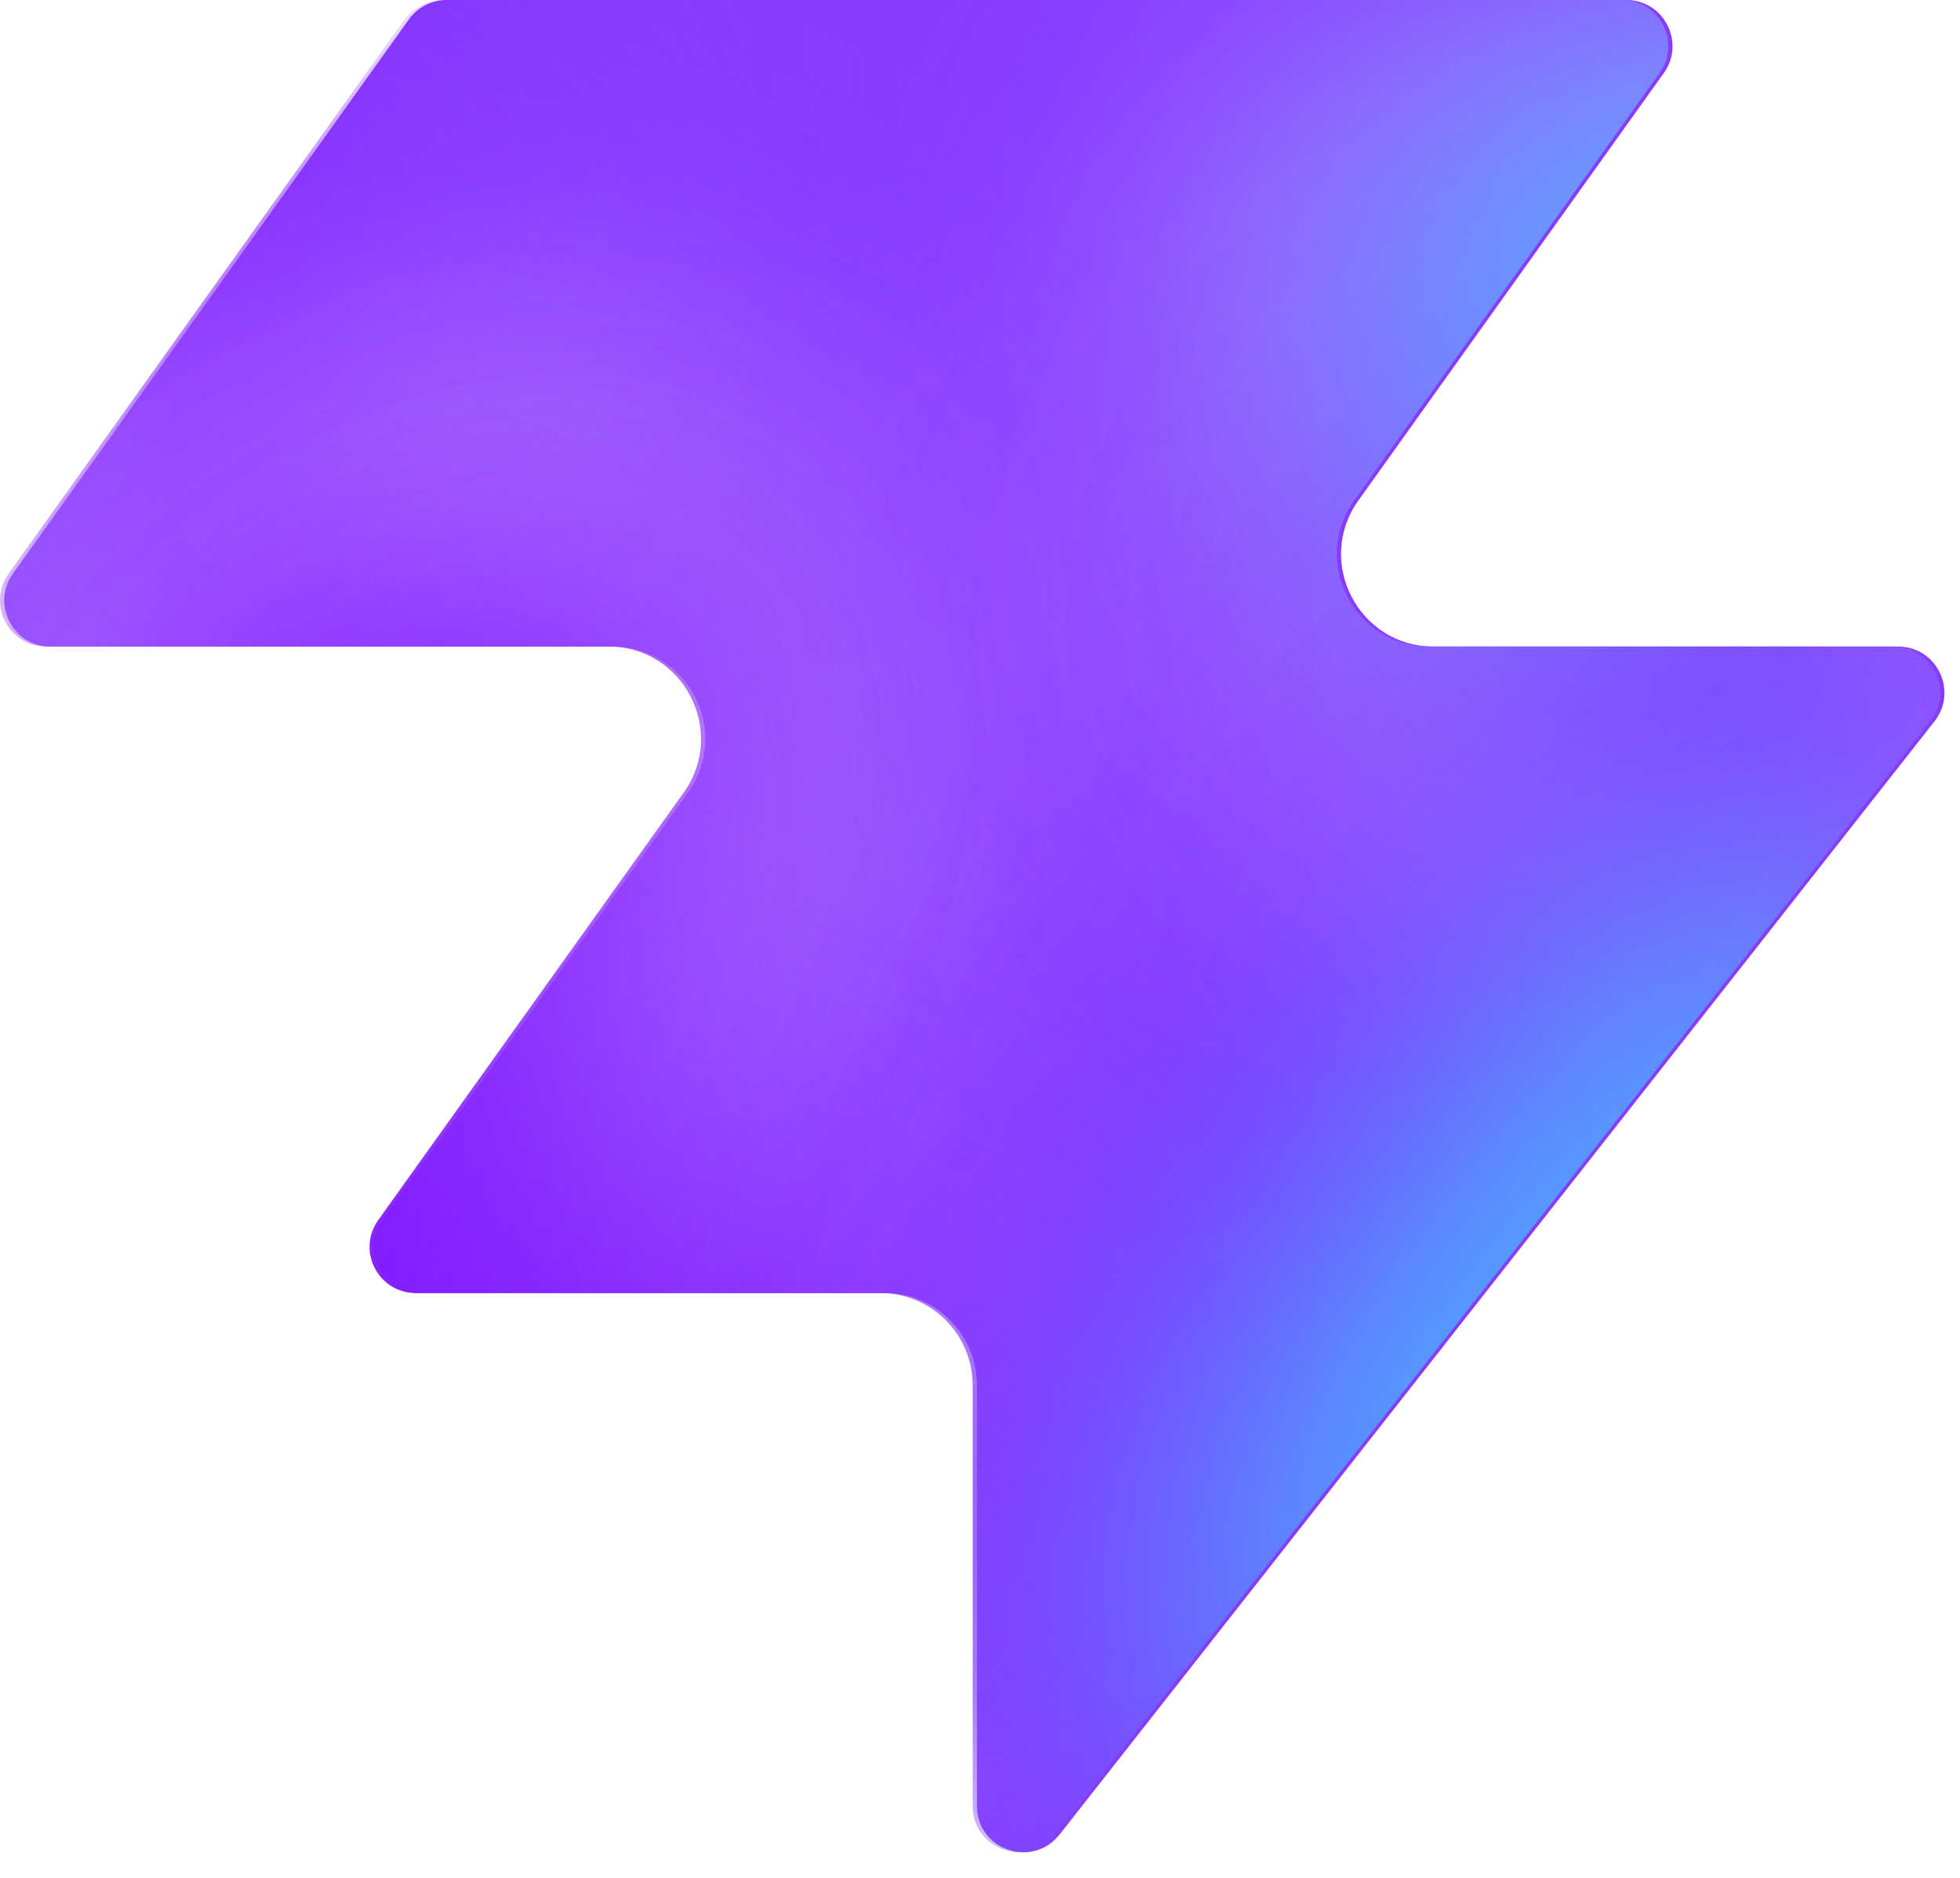
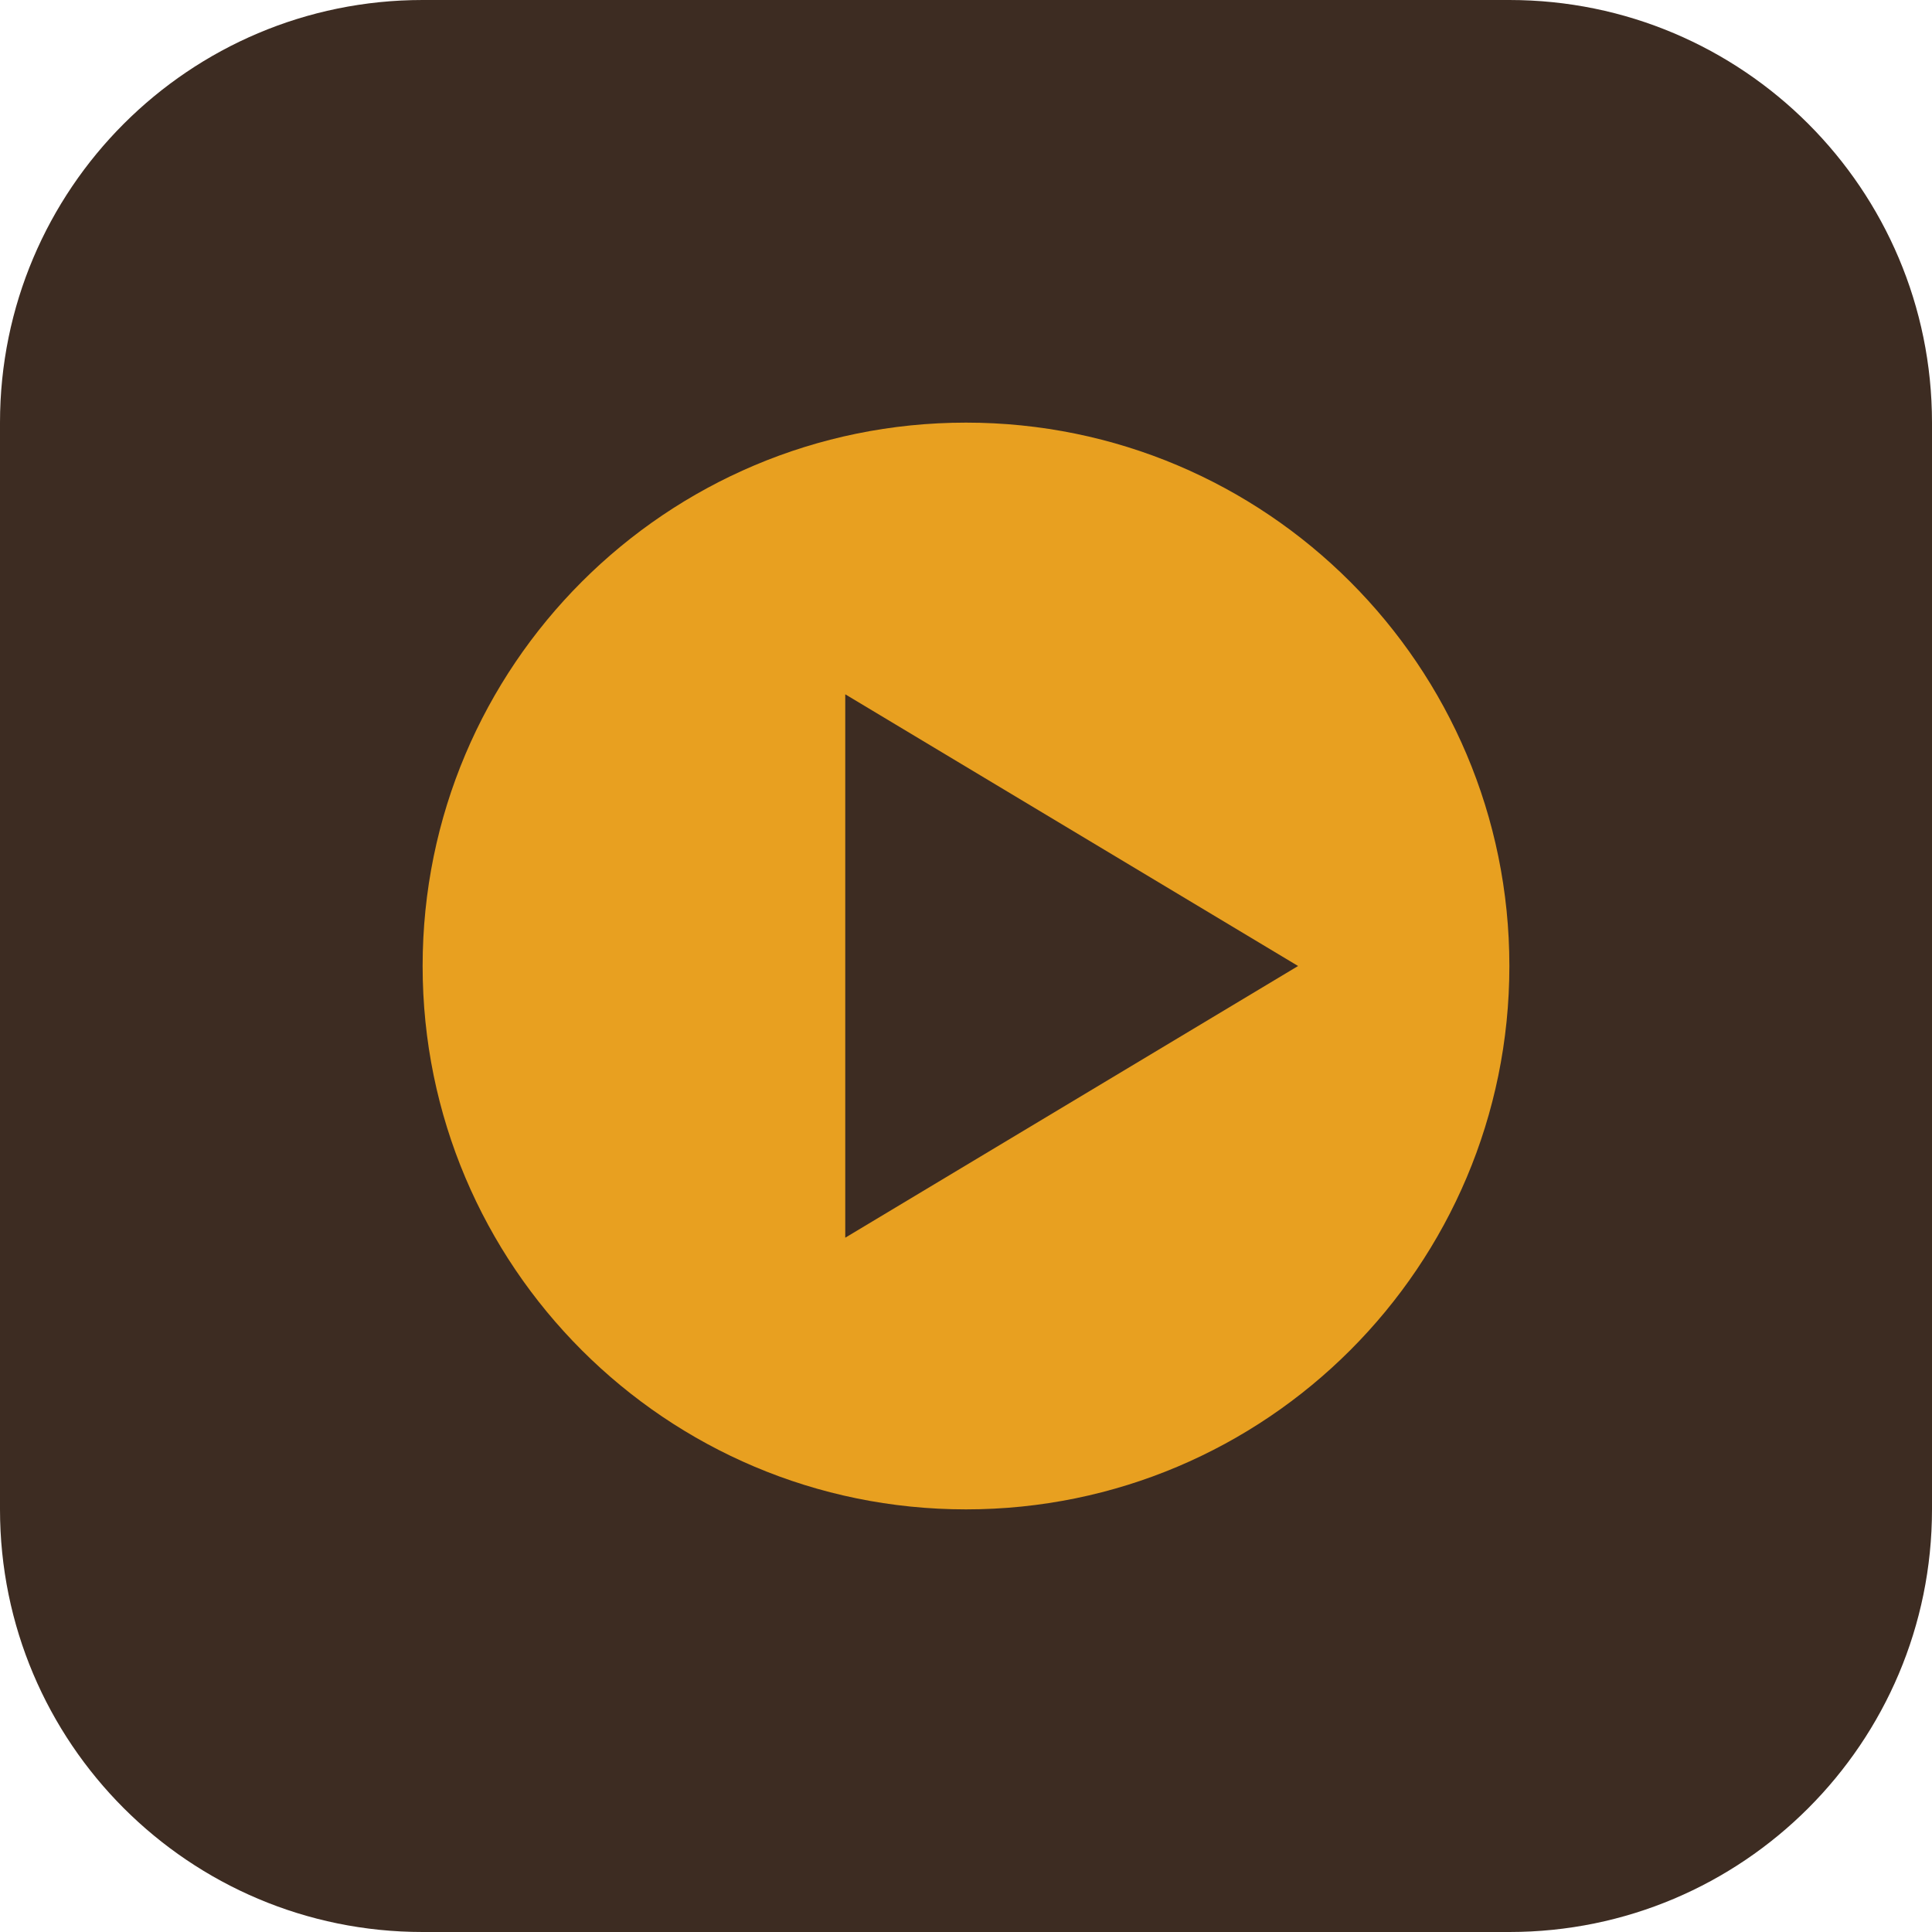
- <svg xmlns="http://www.w3.org/2000/svg" width="48" height="46" fill="none" viewBox="0 0 48 46">
-   <path fill="#863bff" d="M25.946 44.938c-.664.845-2.021.375-2.021-.698V33.937a2.26 2.26 0 0 0-2.262-2.262H10.287c-.92 0-1.456-1.04-.92-1.788l7.48-10.471c1.07-1.497 0-3.578-1.842-3.578H1.237c-.92 0-1.456-1.04-.92-1.788L10.013.474c.214-.297.556-.474.92-.474h28.894c.92 0 1.456 1.04.92 1.788l-7.48 10.471c-1.07 1.498 0 3.579 1.842 3.579h11.377c.943 0 1.473 1.088.89 1.83L25.947 44.94z" style="fill:#863bff;fill:color(display-p3 .525 .23 1);fill-opacity:1" />
-   <mask id="a" width="48" height="46" x="0" y="0" maskUnits="userSpaceOnUse" style="mask-type:alpha">
-     <path fill="#000" d="M25.842 44.938c-.664.844-2.021.375-2.021-.698V33.937a2.26 2.26 0 0 0-2.262-2.262H10.183c-.92 0-1.456-1.04-.92-1.788l7.48-10.471c1.07-1.498 0-3.579-1.842-3.579H1.133c-.92 0-1.456-1.04-.92-1.787L9.91.473c.214-.297.556-.474.92-.474h28.894c.92 0 1.456 1.04.92 1.788l-7.48 10.471c-1.07 1.498 0 3.578 1.842 3.578h11.377c.943 0 1.473 1.088.89 1.832L25.843 44.94z" style="fill:#000;fill-opacity:1" />
-   </mask>
-   <g mask="url(#a)">
-     <g filter="url(#b)">
-       <ellipse cx="5.508" cy="14.704" fill="#ede6ff" rx="5.508" ry="14.704" style="fill:#ede6ff;fill:color(display-p3 .927 .903 1);fill-opacity:1" transform="matrix(.00324 1 1 -.00324 -4.47 31.516)" />
-     </g>
-     <g filter="url(#c)">
-       <ellipse cx="10.399" cy="29.851" fill="#ede6ff" rx="10.399" ry="29.851" style="fill:#ede6ff;fill:color(display-p3 .927 .903 1);fill-opacity:1" transform="matrix(.00324 1 1 -.00324 -39.328 7.883)" />
-     </g>
-     <g filter="url(#d)">
-       <ellipse cx="5.508" cy="30.487" fill="#7e14ff" rx="5.508" ry="30.487" style="fill:#7e14ff;fill:color(display-p3 .492 .077 1);fill-opacity:1" transform="rotate(89.814 -25.913 -14.639)scale(1 -1)" />
-     </g>
-     <g filter="url(#e)">
-       <ellipse cx="5.508" cy="30.599" fill="#7e14ff" rx="5.508" ry="30.599" style="fill:#7e14ff;fill:color(display-p3 .492 .077 1);fill-opacity:1" transform="rotate(89.814 -32.644 -3.334)scale(1 -1)" />
-     </g>
-     <g filter="url(#f)">
-       <ellipse cx="5.508" cy="30.599" fill="#7e14ff" rx="5.508" ry="30.599" style="fill:#7e14ff;fill:color(display-p3 .492 .077 1);fill-opacity:1" transform="matrix(.00324 1 1 -.00324 -34.34 30.47)" />
-     </g>
-     <g filter="url(#g)">
-       <ellipse cx="14.072" cy="22.078" fill="#ede6ff" rx="14.072" ry="22.078" style="fill:#ede6ff;fill:color(display-p3 .927 .903 1);fill-opacity:1" transform="rotate(93.35 24.506 48.493)scale(-1 1)" />
-     </g>
-     <g filter="url(#h)">
-       <ellipse cx="3.47" cy="21.501" fill="#7e14ff" rx="3.47" ry="21.501" style="fill:#7e14ff;fill:color(display-p3 .492 .077 1);fill-opacity:1" transform="rotate(89.009 28.708 47.59)scale(-1 1)" />
-     </g>
-     <g filter="url(#i)">
-       <ellipse cx="3.47" cy="21.501" fill="#7e14ff" rx="3.47" ry="21.501" style="fill:#7e14ff;fill:color(display-p3 .492 .077 1);fill-opacity:1" transform="rotate(89.009 28.708 47.59)scale(-1 1)" />
-     </g>
-     <g filter="url(#j)">
-       <ellipse cx=".387" cy="8.972" fill="#7e14ff" rx="4.407" ry="29.108" style="fill:#7e14ff;fill:color(display-p3 .492 .077 1);fill-opacity:1" transform="rotate(39.51 .387 8.972)" />
-     </g>
-     <g filter="url(#k)">
-       <ellipse cx="47.523" cy="-6.092" fill="#7e14ff" rx="4.407" ry="29.108" style="fill:#7e14ff;fill:color(display-p3 .492 .077 1);fill-opacity:1" transform="rotate(37.892 47.523 -6.092)" />
-     </g>
-     <g filter="url(#l)">
-       <ellipse cx="41.412" cy="6.333" fill="#47bfff" rx="5.971" ry="9.665" style="fill:#47bfff;fill:color(display-p3 .28 .748 1);fill-opacity:1" transform="rotate(37.892 41.412 6.333)" />
-     </g>
-     <g filter="url(#m)">
-       <ellipse cx="-1.879" cy="38.332" fill="#7e14ff" rx="4.407" ry="29.108" style="fill:#7e14ff;fill:color(display-p3 .492 .077 1);fill-opacity:1" transform="rotate(37.892 -1.88 38.332)" />
-     </g>
-     <g filter="url(#n)">
-       <ellipse cx="-1.879" cy="38.332" fill="#7e14ff" rx="4.407" ry="29.108" style="fill:#7e14ff;fill:color(display-p3 .492 .077 1);fill-opacity:1" transform="rotate(37.892 -1.88 38.332)" />
-     </g>
-     <g filter="url(#o)">
-       <ellipse cx="35.651" cy="29.907" fill="#7e14ff" rx="4.407" ry="29.108" style="fill:#7e14ff;fill:color(display-p3 .492 .077 1);fill-opacity:1" transform="rotate(37.892 35.651 29.907)" />
-     </g>
-     <g filter="url(#p)">
-       <ellipse cx="38.418" cy="32.4" fill="#47bfff" rx="5.971" ry="15.297" style="fill:#47bfff;fill:color(display-p3 .28 .748 1);fill-opacity:1" transform="rotate(37.892 38.418 32.4)" />
-     </g>
-   </g>
-   <defs>
-     <filter id="b" width="60.045" height="41.654" x="-19.77" y="16.149" color-interpolation-filters="sRGB" filterUnits="userSpaceOnUse">
-       <feFlood flood-opacity="0" result="BackgroundImageFix" />
-       <feBlend in="SourceGraphic" in2="BackgroundImageFix" result="shape" />
-       <feGaussianBlur result="effect1_foregroundBlur_2002_17158" stdDeviation="7.659" />
-     </filter>
-     <filter id="c" width="90.34" height="51.437" x="-54.613" y="-7.533" color-interpolation-filters="sRGB" filterUnits="userSpaceOnUse">
-       <feFlood flood-opacity="0" result="BackgroundImageFix" />
-       <feBlend in="SourceGraphic" in2="BackgroundImageFix" result="shape" />
-       <feGaussianBlur result="effect1_foregroundBlur_2002_17158" stdDeviation="7.659" />
-     </filter>
-     <filter id="d" width="79.355" height="29.4" x="-49.64" y="2.03" color-interpolation-filters="sRGB" filterUnits="userSpaceOnUse">
-       <feFlood flood-opacity="0" result="BackgroundImageFix" />
-       <feBlend in="SourceGraphic" in2="BackgroundImageFix" result="shape" />
-       <feGaussianBlur result="effect1_foregroundBlur_2002_17158" stdDeviation="4.596" />
-     </filter>
-     <filter id="e" width="79.579" height="29.4" x="-45.045" y="20.029" color-interpolation-filters="sRGB" filterUnits="userSpaceOnUse">
-       <feFlood flood-opacity="0" result="BackgroundImageFix" />
-       <feBlend in="SourceGraphic" in2="BackgroundImageFix" result="shape" />
-       <feGaussianBlur result="effect1_foregroundBlur_2002_17158" stdDeviation="4.596" />
-     </filter>
-     <filter id="f" width="79.579" height="29.4" x="-43.513" y="21.178" color-interpolation-filters="sRGB" filterUnits="userSpaceOnUse">
-       <feFlood flood-opacity="0" result="BackgroundImageFix" />
-       <feBlend in="SourceGraphic" in2="BackgroundImageFix" result="shape" />
-       <feGaussianBlur result="effect1_foregroundBlur_2002_17158" stdDeviation="4.596" />
-     </filter>
-     <filter id="g" width="74.749" height="58.852" x="15.756" y="-17.901" color-interpolation-filters="sRGB" filterUnits="userSpaceOnUse">
-       <feFlood flood-opacity="0" result="BackgroundImageFix" />
-       <feBlend in="SourceGraphic" in2="BackgroundImageFix" result="shape" />
-       <feGaussianBlur result="effect1_foregroundBlur_2002_17158" stdDeviation="7.659" />
-     </filter>
-     <filter id="h" width="61.377" height="25.362" x="23.548" y="2.284" color-interpolation-filters="sRGB" filterUnits="userSpaceOnUse">
-       <feFlood flood-opacity="0" result="BackgroundImageFix" />
-       <feBlend in="SourceGraphic" in2="BackgroundImageFix" result="shape" />
-       <feGaussianBlur result="effect1_foregroundBlur_2002_17158" stdDeviation="4.596" />
-     </filter>
-     <filter id="i" width="61.377" height="25.362" x="23.548" y="2.284" color-interpolation-filters="sRGB" filterUnits="userSpaceOnUse">
-       <feFlood flood-opacity="0" result="BackgroundImageFix" />
-       <feBlend in="SourceGraphic" in2="BackgroundImageFix" result="shape" />
-       <feGaussianBlur result="effect1_foregroundBlur_2002_17158" stdDeviation="4.596" />
-     </filter>
-     <filter id="j" width="56.045" height="63.649" x="-27.636" y="-22.853" color-interpolation-filters="sRGB" filterUnits="userSpaceOnUse">
-       <feFlood flood-opacity="0" result="BackgroundImageFix" />
-       <feBlend in="SourceGraphic" in2="BackgroundImageFix" result="shape" />
-       <feGaussianBlur result="effect1_foregroundBlur_2002_17158" stdDeviation="4.596" />
-     </filter>
-     <filter id="k" width="54.814" height="64.646" x="20.116" y="-38.415" color-interpolation-filters="sRGB" filterUnits="userSpaceOnUse">
-       <feFlood flood-opacity="0" result="BackgroundImageFix" />
-       <feBlend in="SourceGraphic" in2="BackgroundImageFix" result="shape" />
-       <feGaussianBlur result="effect1_foregroundBlur_2002_17158" stdDeviation="4.596" />
-     </filter>
-     <filter id="l" width="33.541" height="35.313" x="24.641" y="-11.323" color-interpolation-filters="sRGB" filterUnits="userSpaceOnUse">
-       <feFlood flood-opacity="0" result="BackgroundImageFix" />
-       <feBlend in="SourceGraphic" in2="BackgroundImageFix" result="shape" />
-       <feGaussianBlur result="effect1_foregroundBlur_2002_17158" stdDeviation="4.596" />
-     </filter>
-     <filter id="m" width="54.814" height="64.646" x="-29.286" y="6.009" color-interpolation-filters="sRGB" filterUnits="userSpaceOnUse">
-       <feFlood flood-opacity="0" result="BackgroundImageFix" />
-       <feBlend in="SourceGraphic" in2="BackgroundImageFix" result="shape" />
-       <feGaussianBlur result="effect1_foregroundBlur_2002_17158" stdDeviation="4.596" />
-     </filter>
-     <filter id="n" width="54.814" height="64.646" x="-29.286" y="6.009" color-interpolation-filters="sRGB" filterUnits="userSpaceOnUse">
-       <feFlood flood-opacity="0" result="BackgroundImageFix" />
-       <feBlend in="SourceGraphic" in2="BackgroundImageFix" result="shape" />
-       <feGaussianBlur result="effect1_foregroundBlur_2002_17158" stdDeviation="4.596" />
-     </filter>
-     <filter id="o" width="54.814" height="64.646" x="8.244" y="-2.416" color-interpolation-filters="sRGB" filterUnits="userSpaceOnUse">
-       <feFlood flood-opacity="0" result="BackgroundImageFix" />
-       <feBlend in="SourceGraphic" in2="BackgroundImageFix" result="shape" />
-       <feGaussianBlur result="effect1_foregroundBlur_2002_17158" stdDeviation="4.596" />
-     </filter>
-     <filter id="p" width="39.409" height="43.623" x="18.713" y="10.588" color-interpolation-filters="sRGB" filterUnits="userSpaceOnUse">
-       <feFlood flood-opacity="0" result="BackgroundImageFix" />
-       <feBlend in="SourceGraphic" in2="BackgroundImageFix" result="shape" />
-       <feGaussianBlur result="effect1_foregroundBlur_2002_17158" stdDeviation="4.596" />
-     </filter>
-   </defs>
+ <svg xmlns="http://www.w3.org/2000/svg" viewBox="0 0 64 64">
+   <rect width="64" height="64" rx="14" fill="#3d2c22" />
+   <circle cx="32" cy="32" r="18" fill="#e8a020" />
+   <path d="M28 23l15 9-15 9z" fill="#3d2c22" />
</svg>
